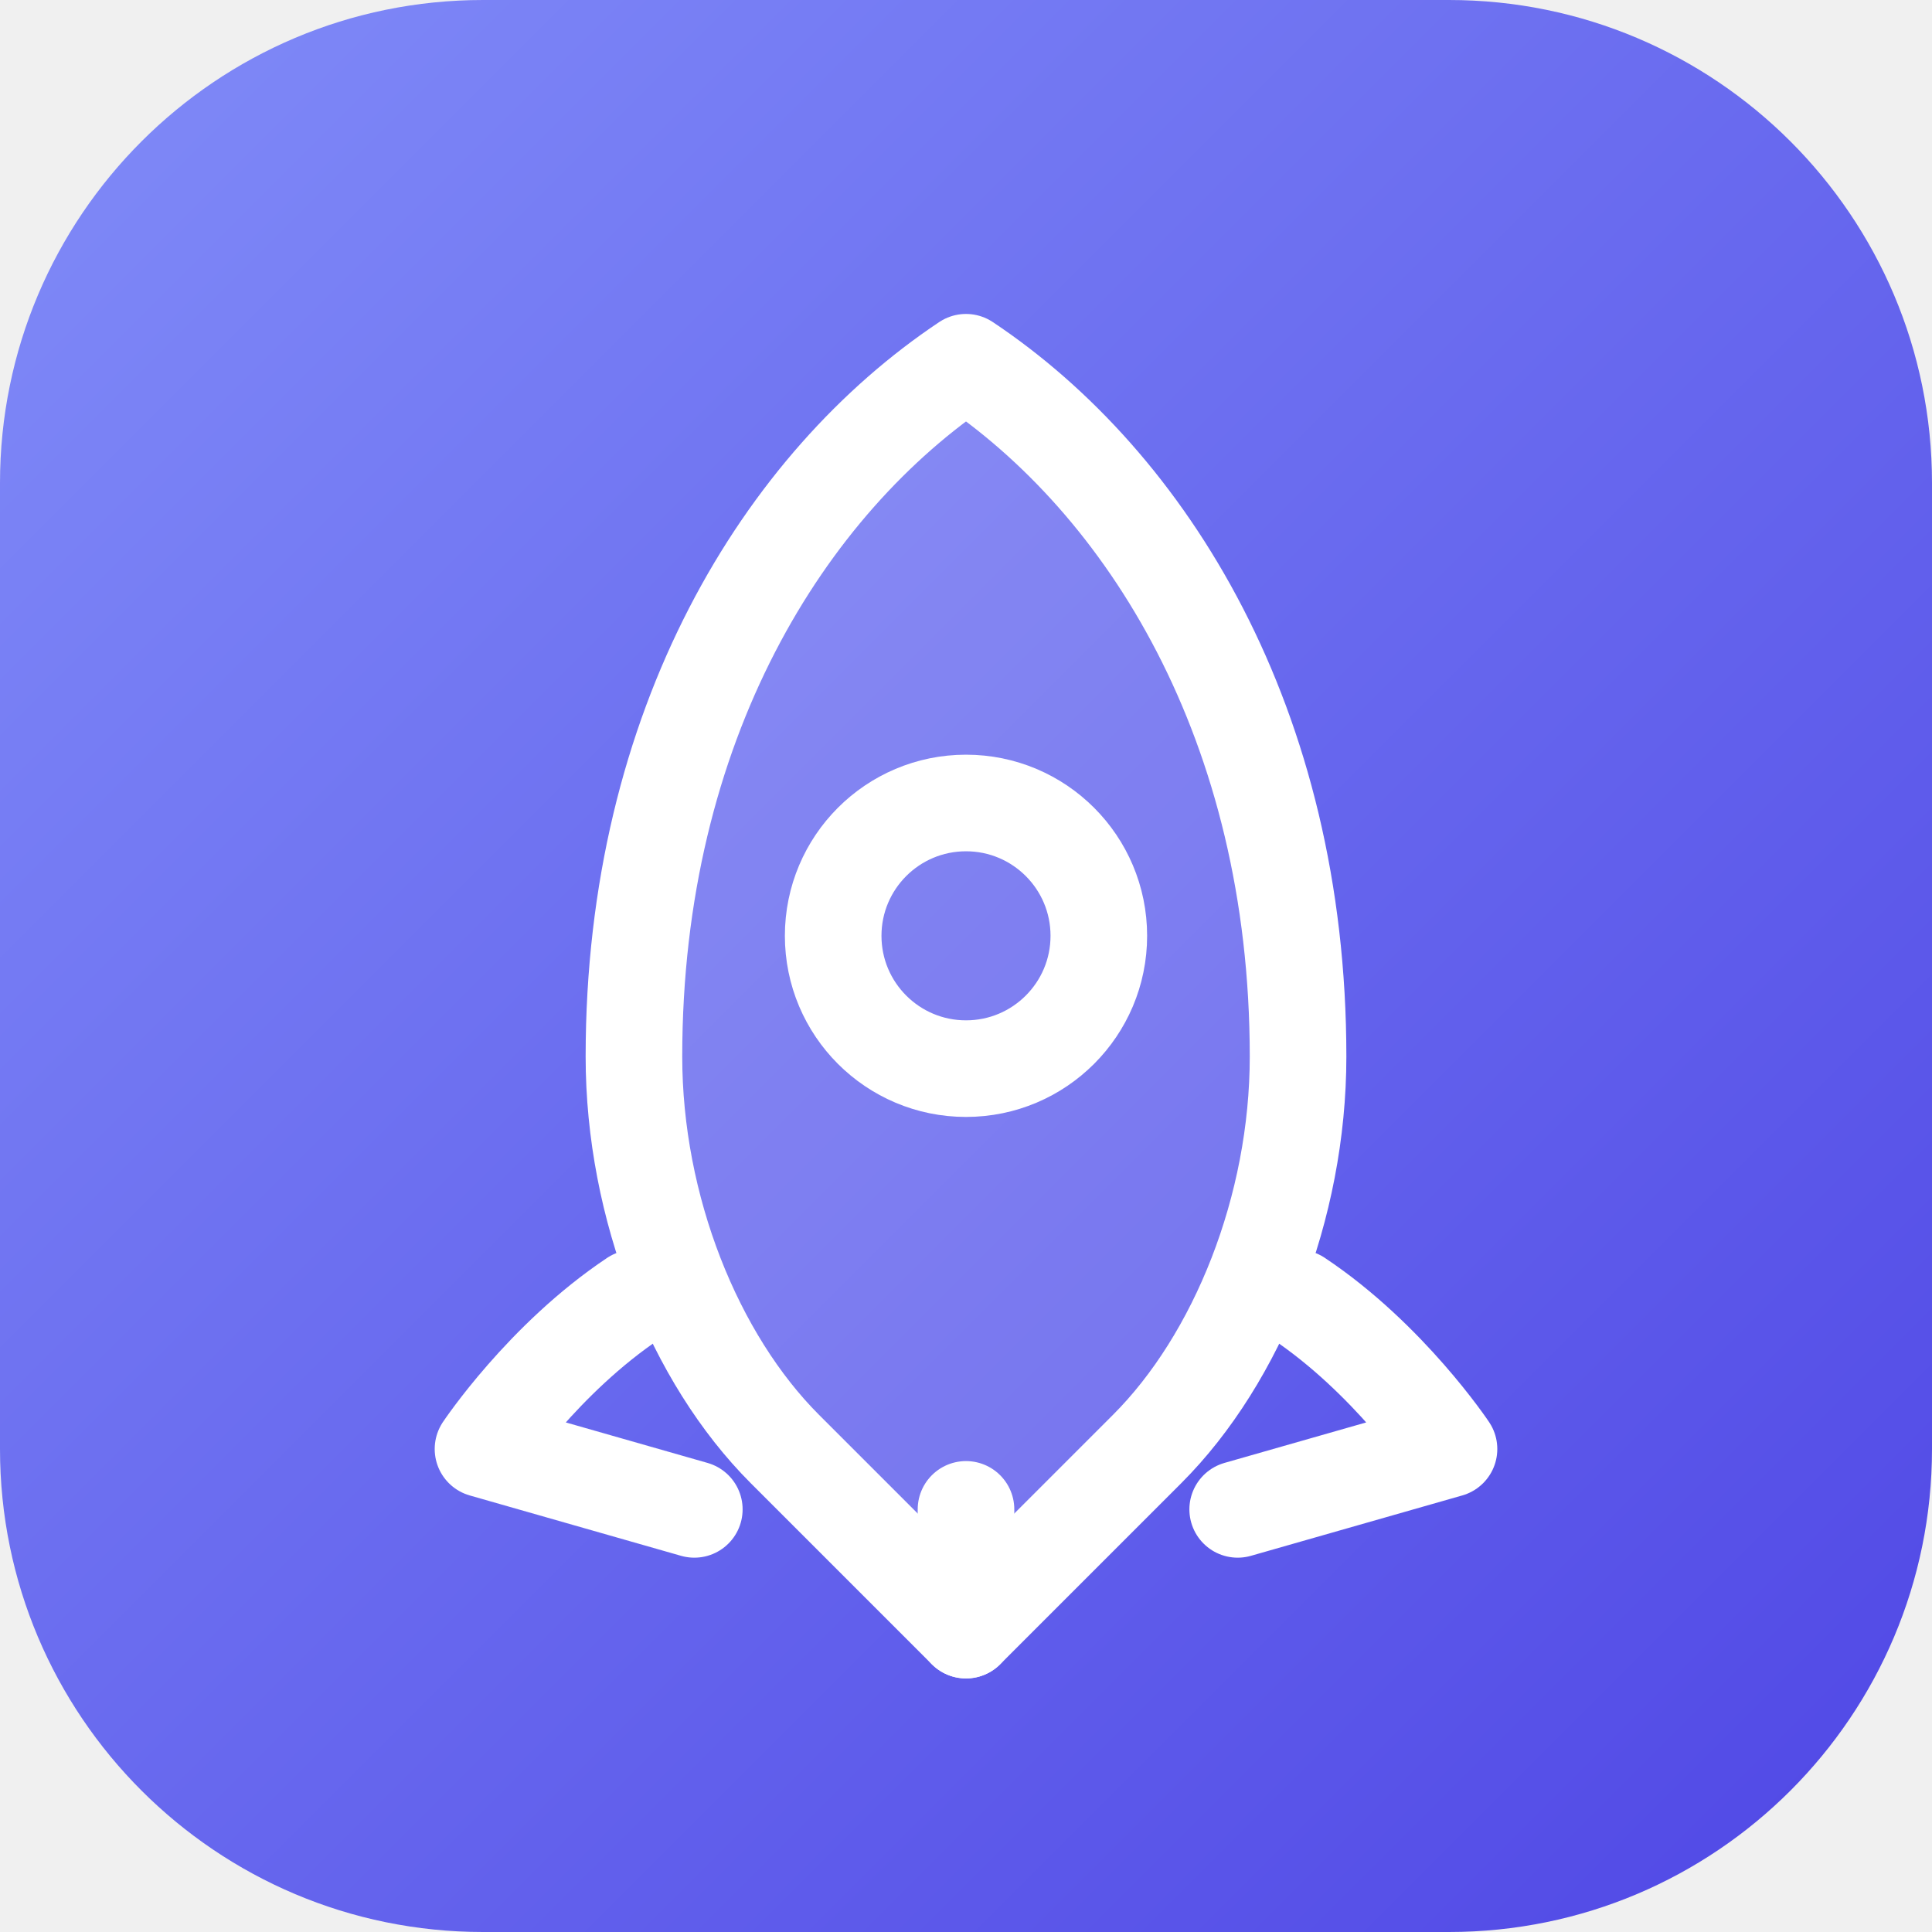
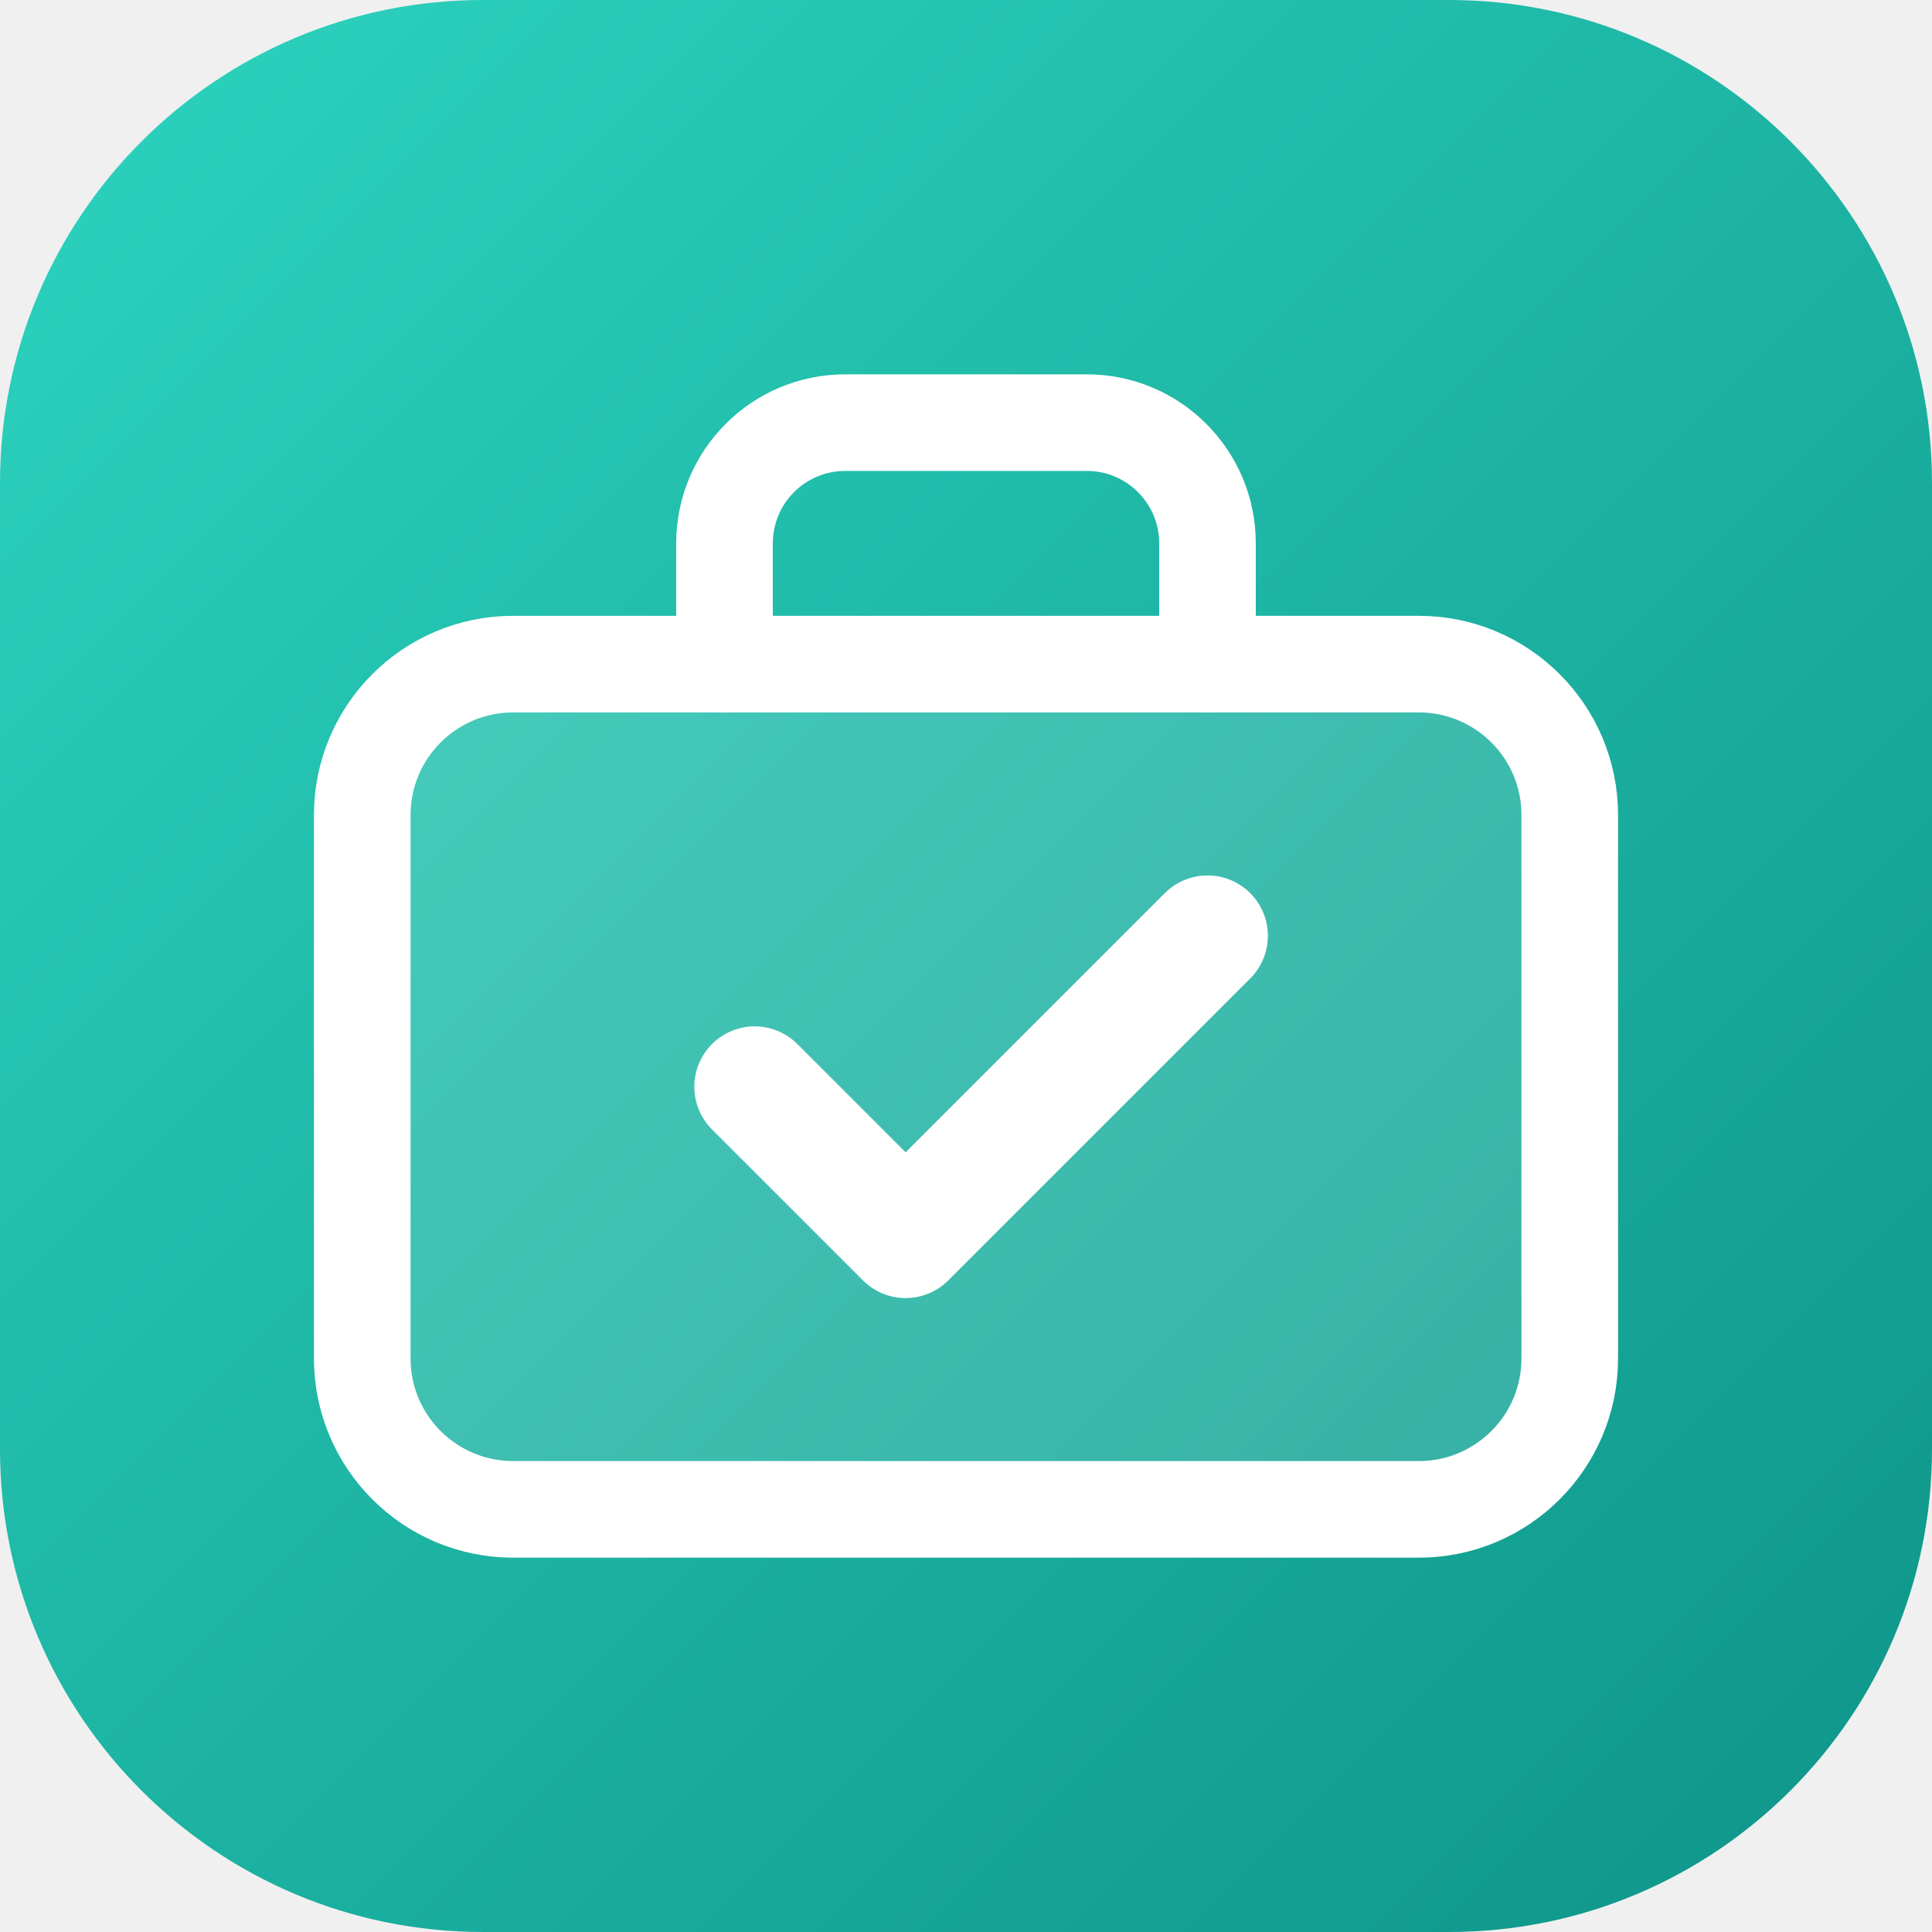
<svg xmlns="http://www.w3.org/2000/svg" viewBox="0 0 32 32">
  <defs>
    <linearGradient id="g" x1="0" y1="0" x2="1" y2="1">
-       <stop offset="0%" stop-color="#818cf8" />
-       <stop offset="100%" stop-color="#4f46e5" />
+       <stop offset="0%" stop-color="#2dd4bf" />
+       <stop offset="100%" stop-color="#0d9488" />
    </linearGradient>
  </defs>
  <rect width="32" height="32" rx="8" fill="url(#g)" />
-   <g transform="translate(6 5)" fill="none" stroke="white" stroke-width="1.6" stroke-linecap="round" stroke-linejoin="round">
-     <path d="M10 22l-3-3c-1.5-1.5-2.5-4-2.5-6.5C4.5 7 7 3 10 1c3 2 5.5 6 5.5 11.5 0 2.5-1 5-2.5 6.5l-3 3z" fill="rgba(255,255,255,0.15)" />
-     <circle cx="10" cy="10.5" r="2.2" />
-     <path d="M4.5 16.5C3 17.5 2 19 2 19l3.5 1" />
-     <path d="M15.5 16.5C17 17.5 18 19 18 19l-3.5 1" />
-     <path d="M10 22v-2" />
+   <g fill="none" stroke="white" stroke-width="1.6" stroke-linecap="round" stroke-linejoin="round">
+     <rect x="6" y="11" width="20" height="14" rx="2.5" fill="rgba(255,255,255,0.15)" />
+     <path d="M12 11V9a2 2 0 0 1 2-2h4a2 2 0 0 1 2 2v2" />
+     <polyline points="12.5,18 15,20.5 20,15.5" stroke-width="2" />
  </g>
</svg>
